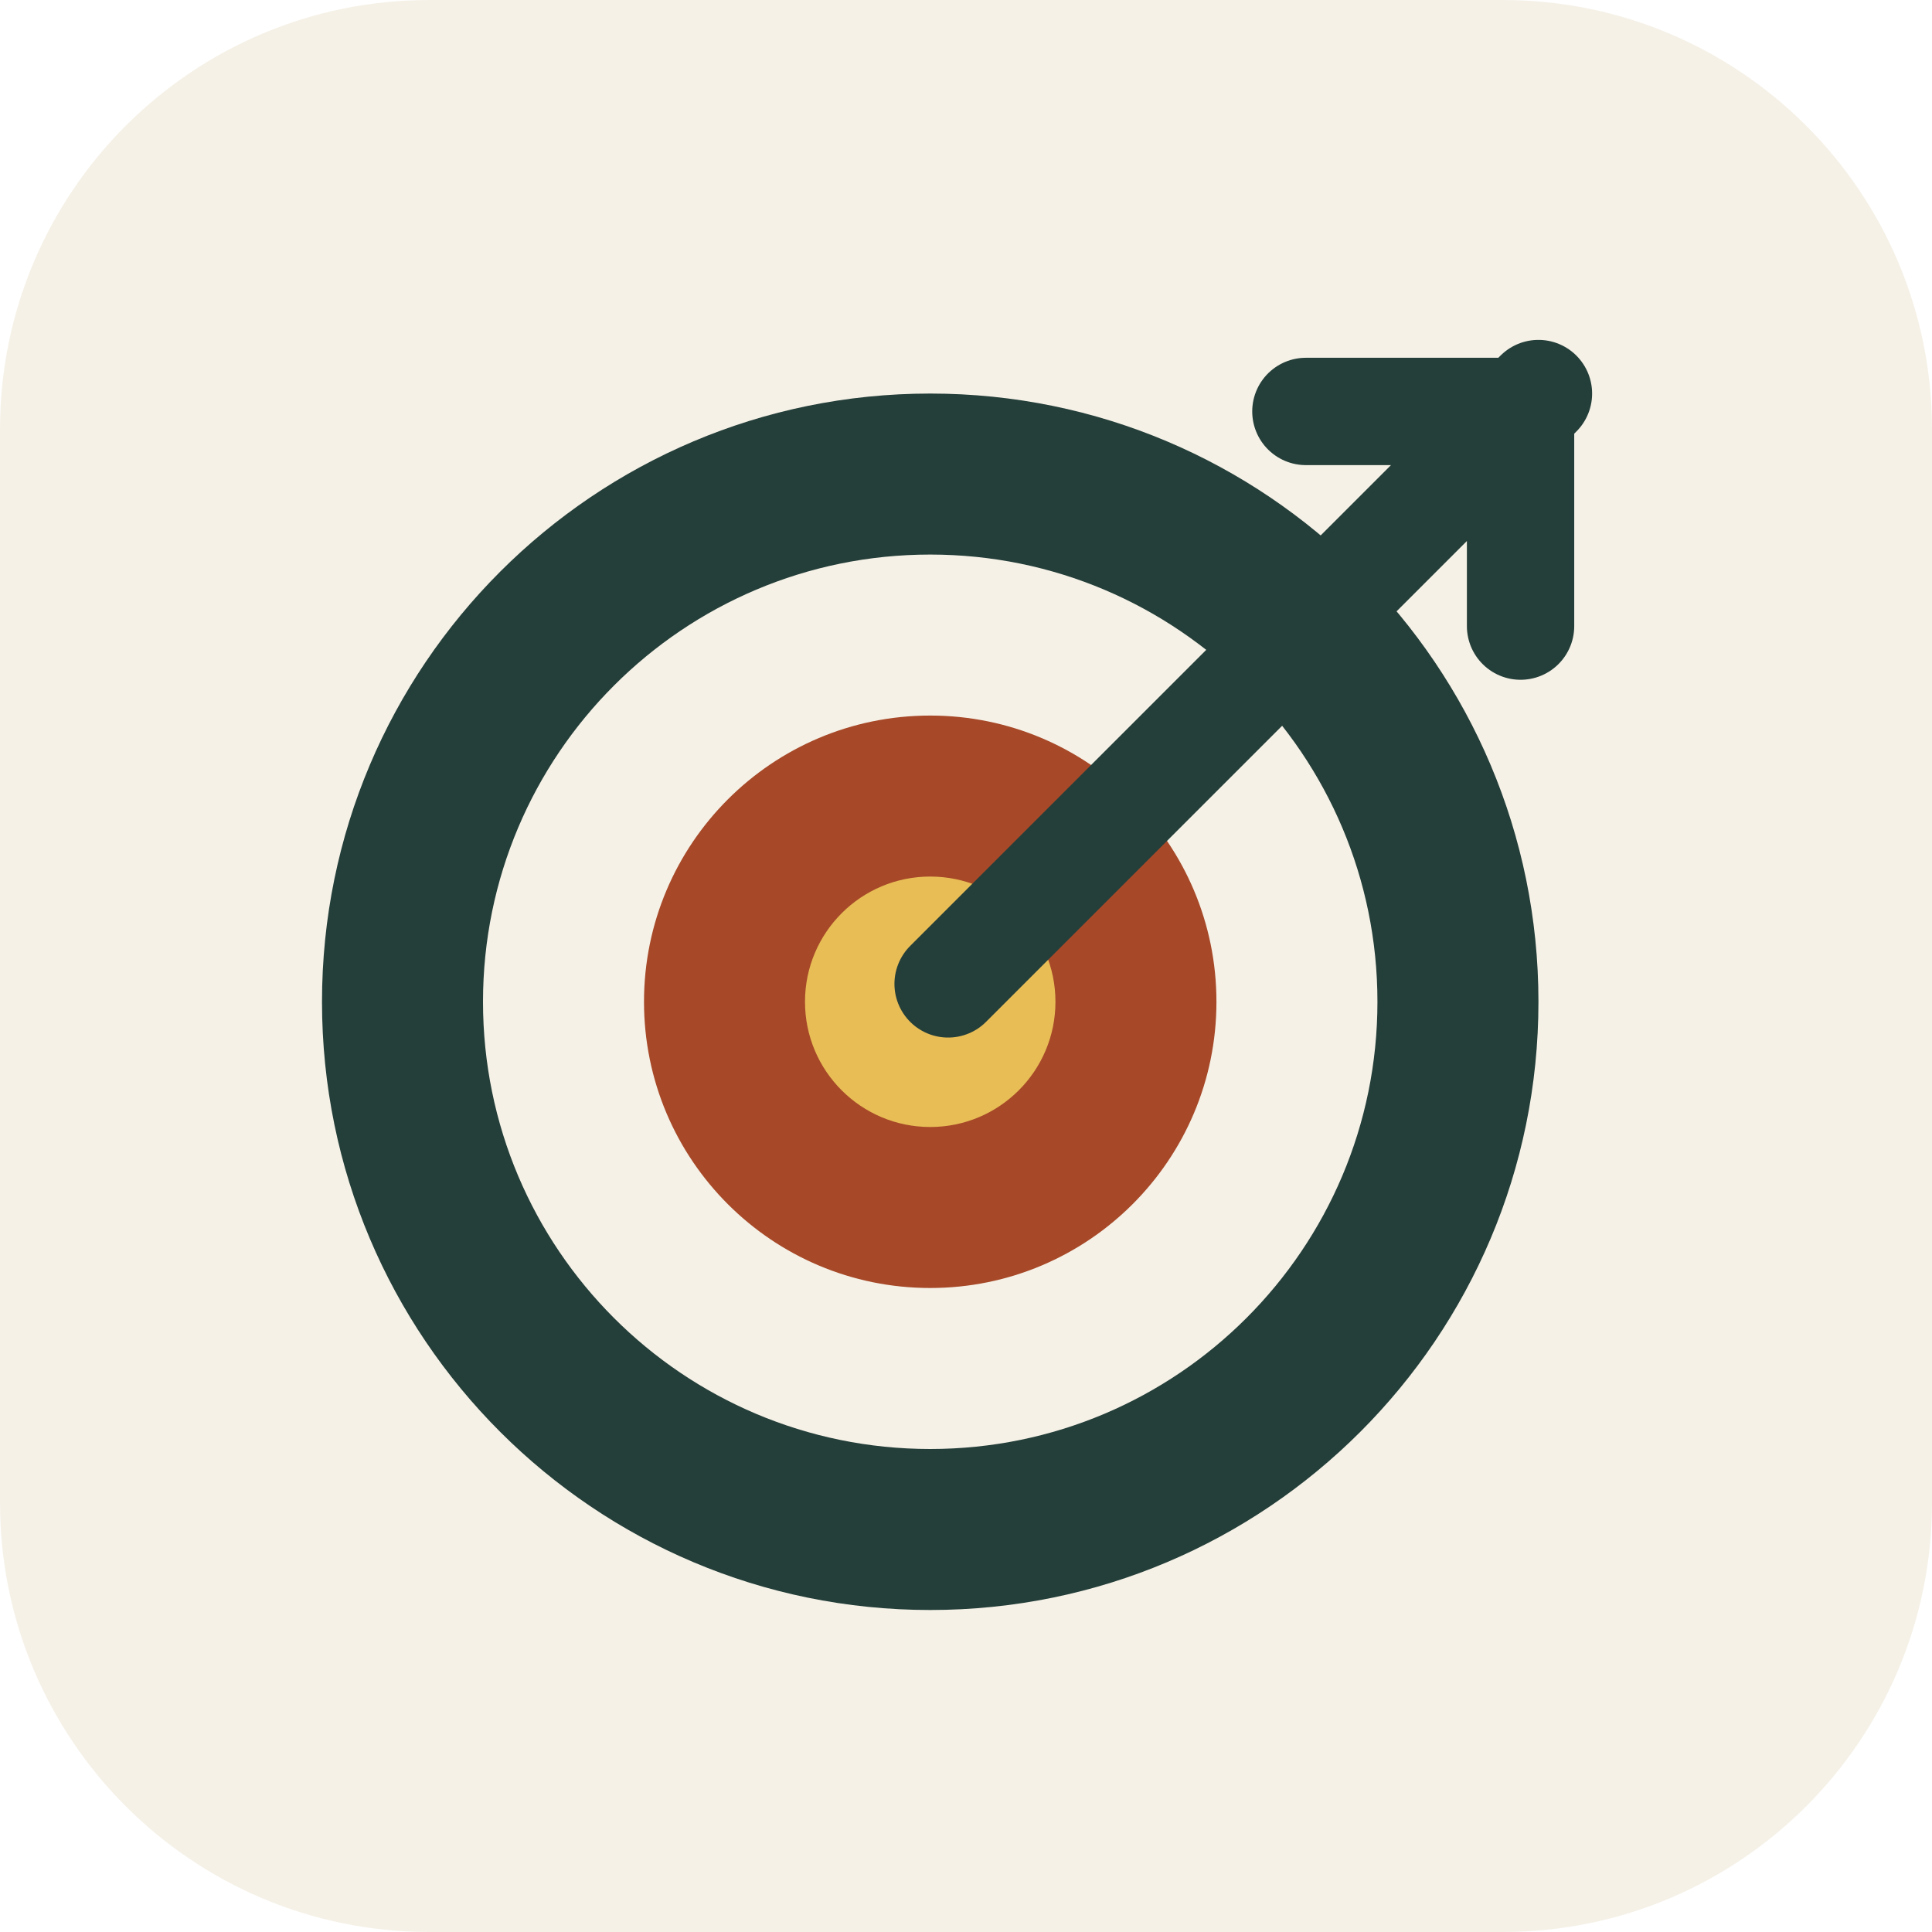
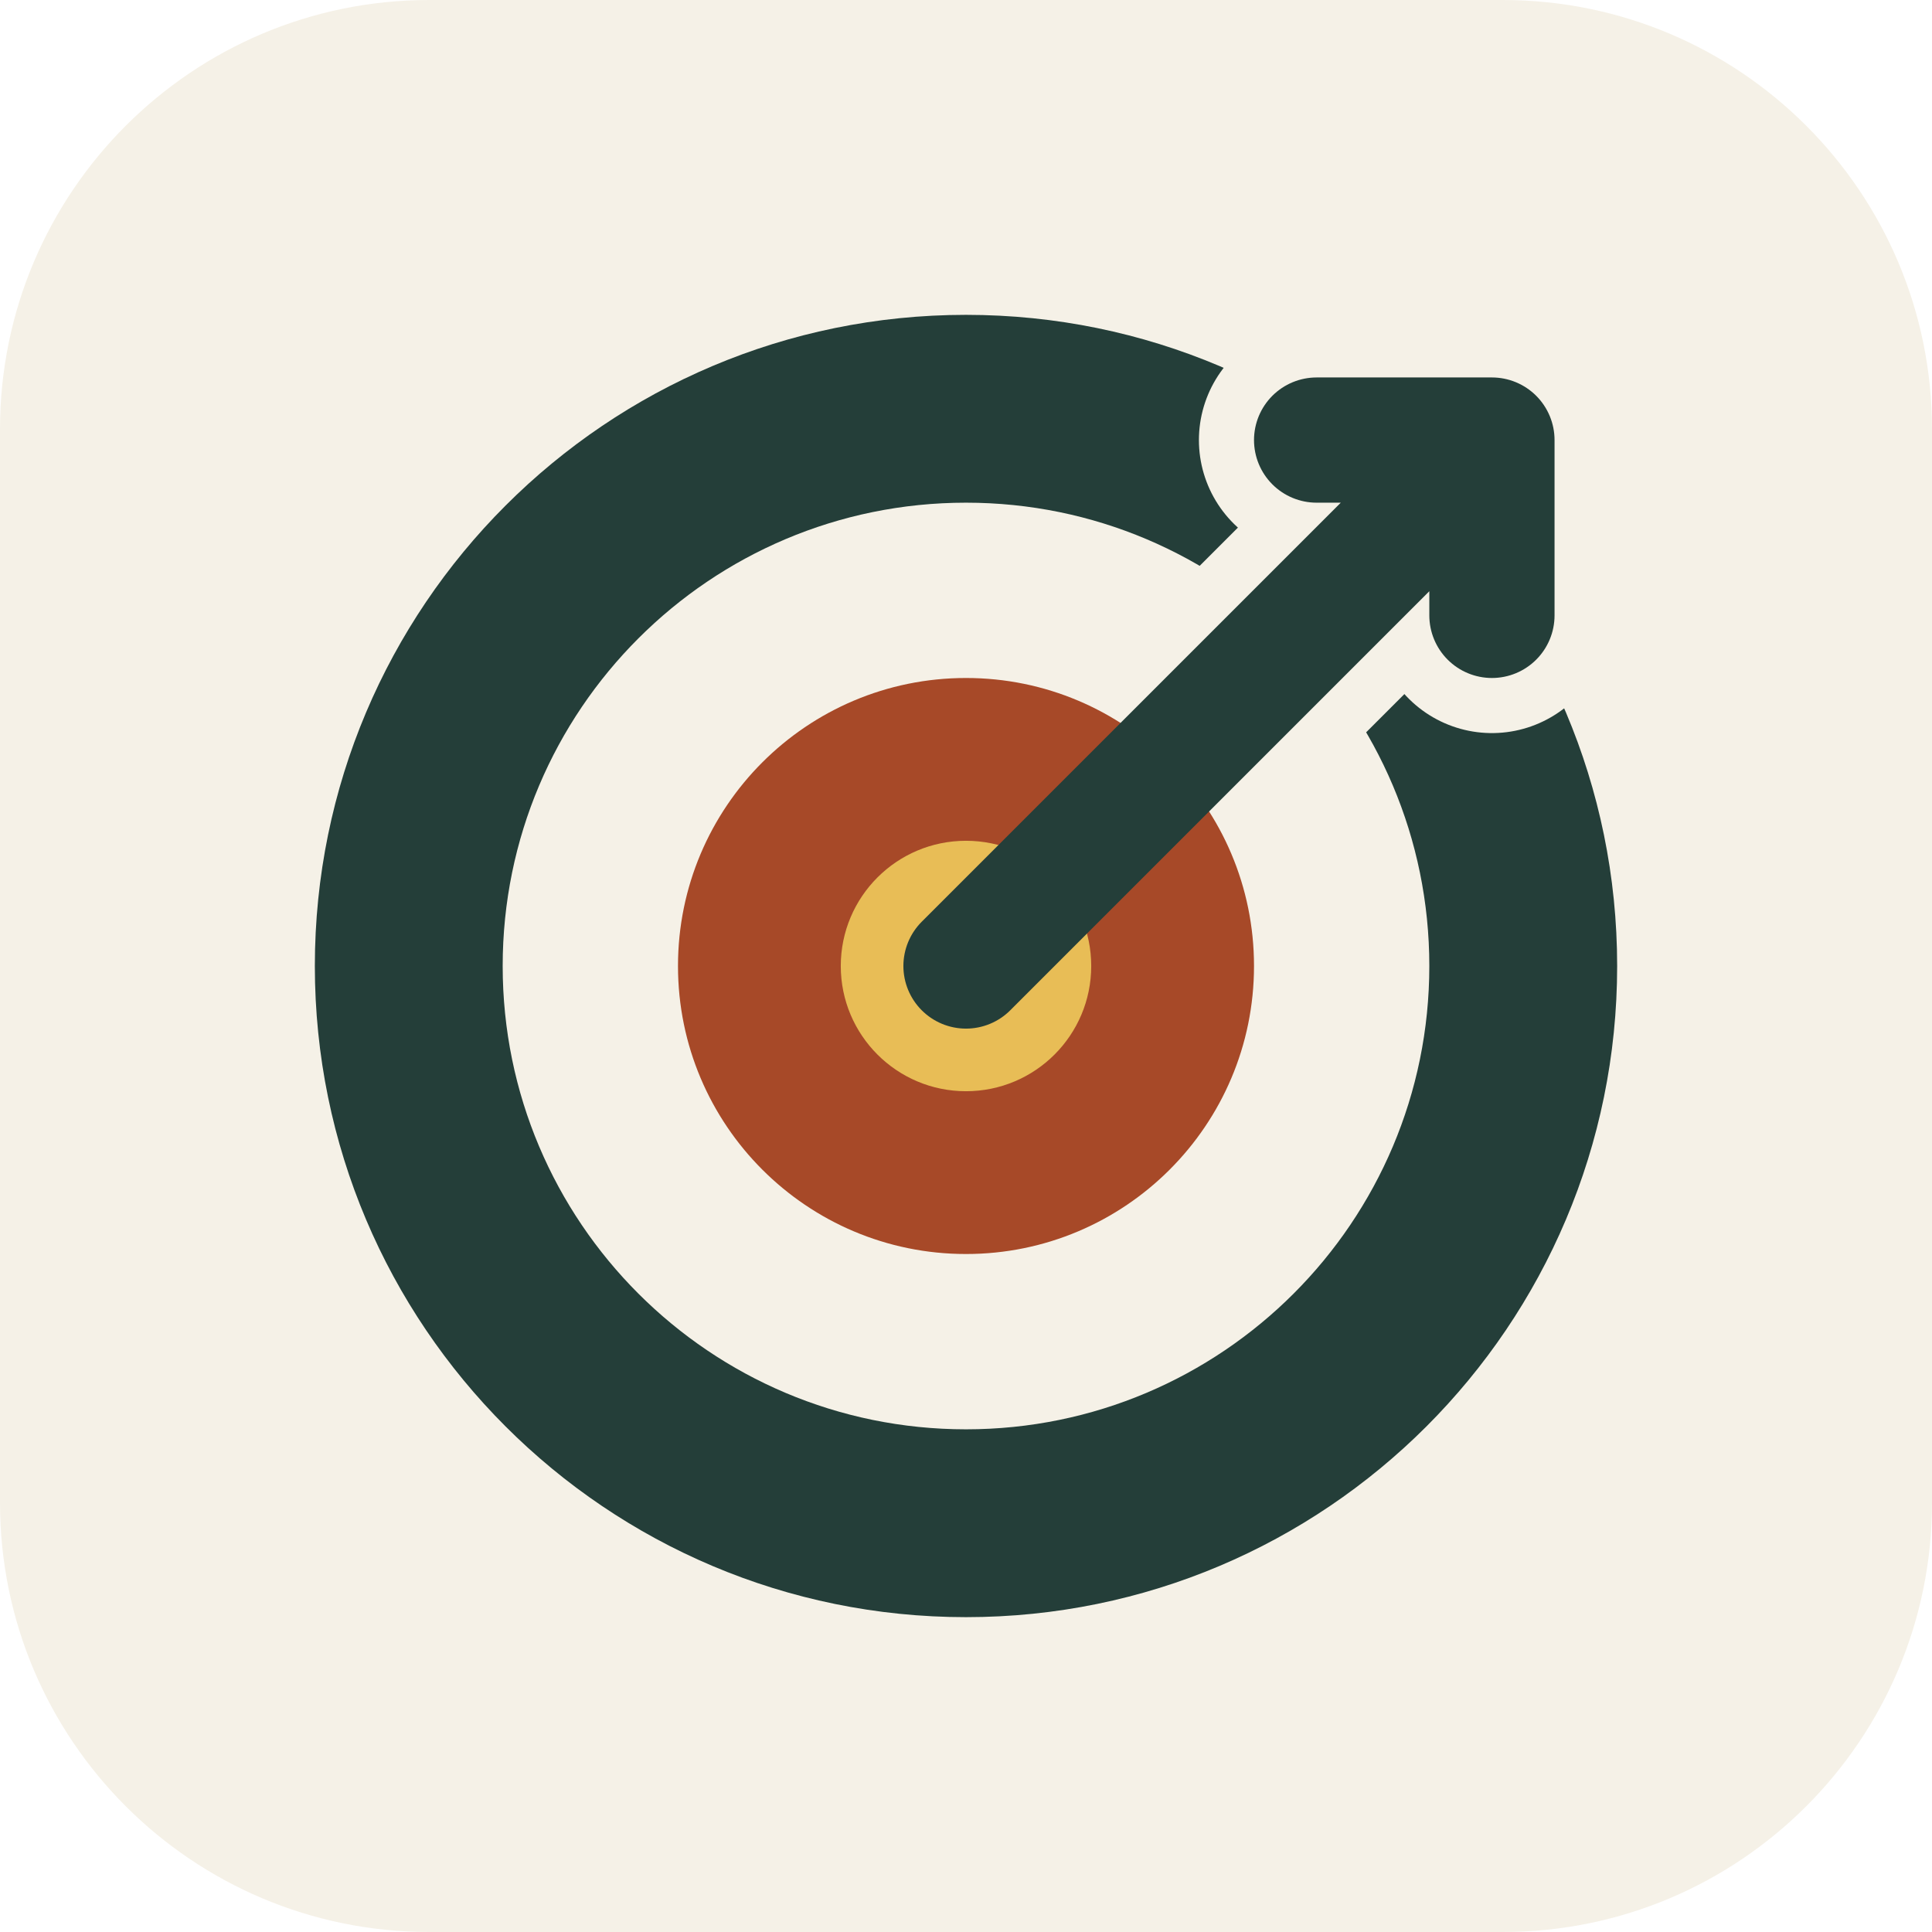
<svg xmlns="http://www.w3.org/2000/svg" viewBox="0 0 108 108">
  <rect width="108" height="108" rx="24" fill="#f5f1e7" />
-   <circle cx="52" cy="56" r="34" fill="#243e39" />
-   <circle cx="52" cy="56" r="25" fill="#f5f1e7" />
-   <circle cx="52" cy="56" r="16" fill="#a74928" />
-   <circle cx="52" cy="56" r="7" fill="#e8bd56" />
-   <path d="M53 55L86 22m-13 1h12v12" fill="none" stroke="#243e39" stroke-width="6" stroke-linecap="round" stroke-linejoin="round" />
+   <g transform="translate(54 54) scale(1.4) translate(-54 -54)">
+     <circle cx="54" cy="54" r="26" fill="#243e39" />
+     <circle cx="54" cy="54" r="18.5" fill="#f5f1e7" />
+     <circle cx="54" cy="54" r="11.5" fill="#a74928" />
+     <circle cx="54" cy="54" r="5" fill="#e8bd56" />
+     <path d="M66 42 75 33M68 33h7v7" fill="none" stroke="#f5f1e7" stroke-width="9.4" stroke-linecap="round" stroke-linejoin="round" />
+     <path d="M54 54 75 33M68 33h7v7" fill="none" stroke="#243e39" stroke-width="5" stroke-linecap="round" stroke-linejoin="round" />
+   </g>
</svg>
